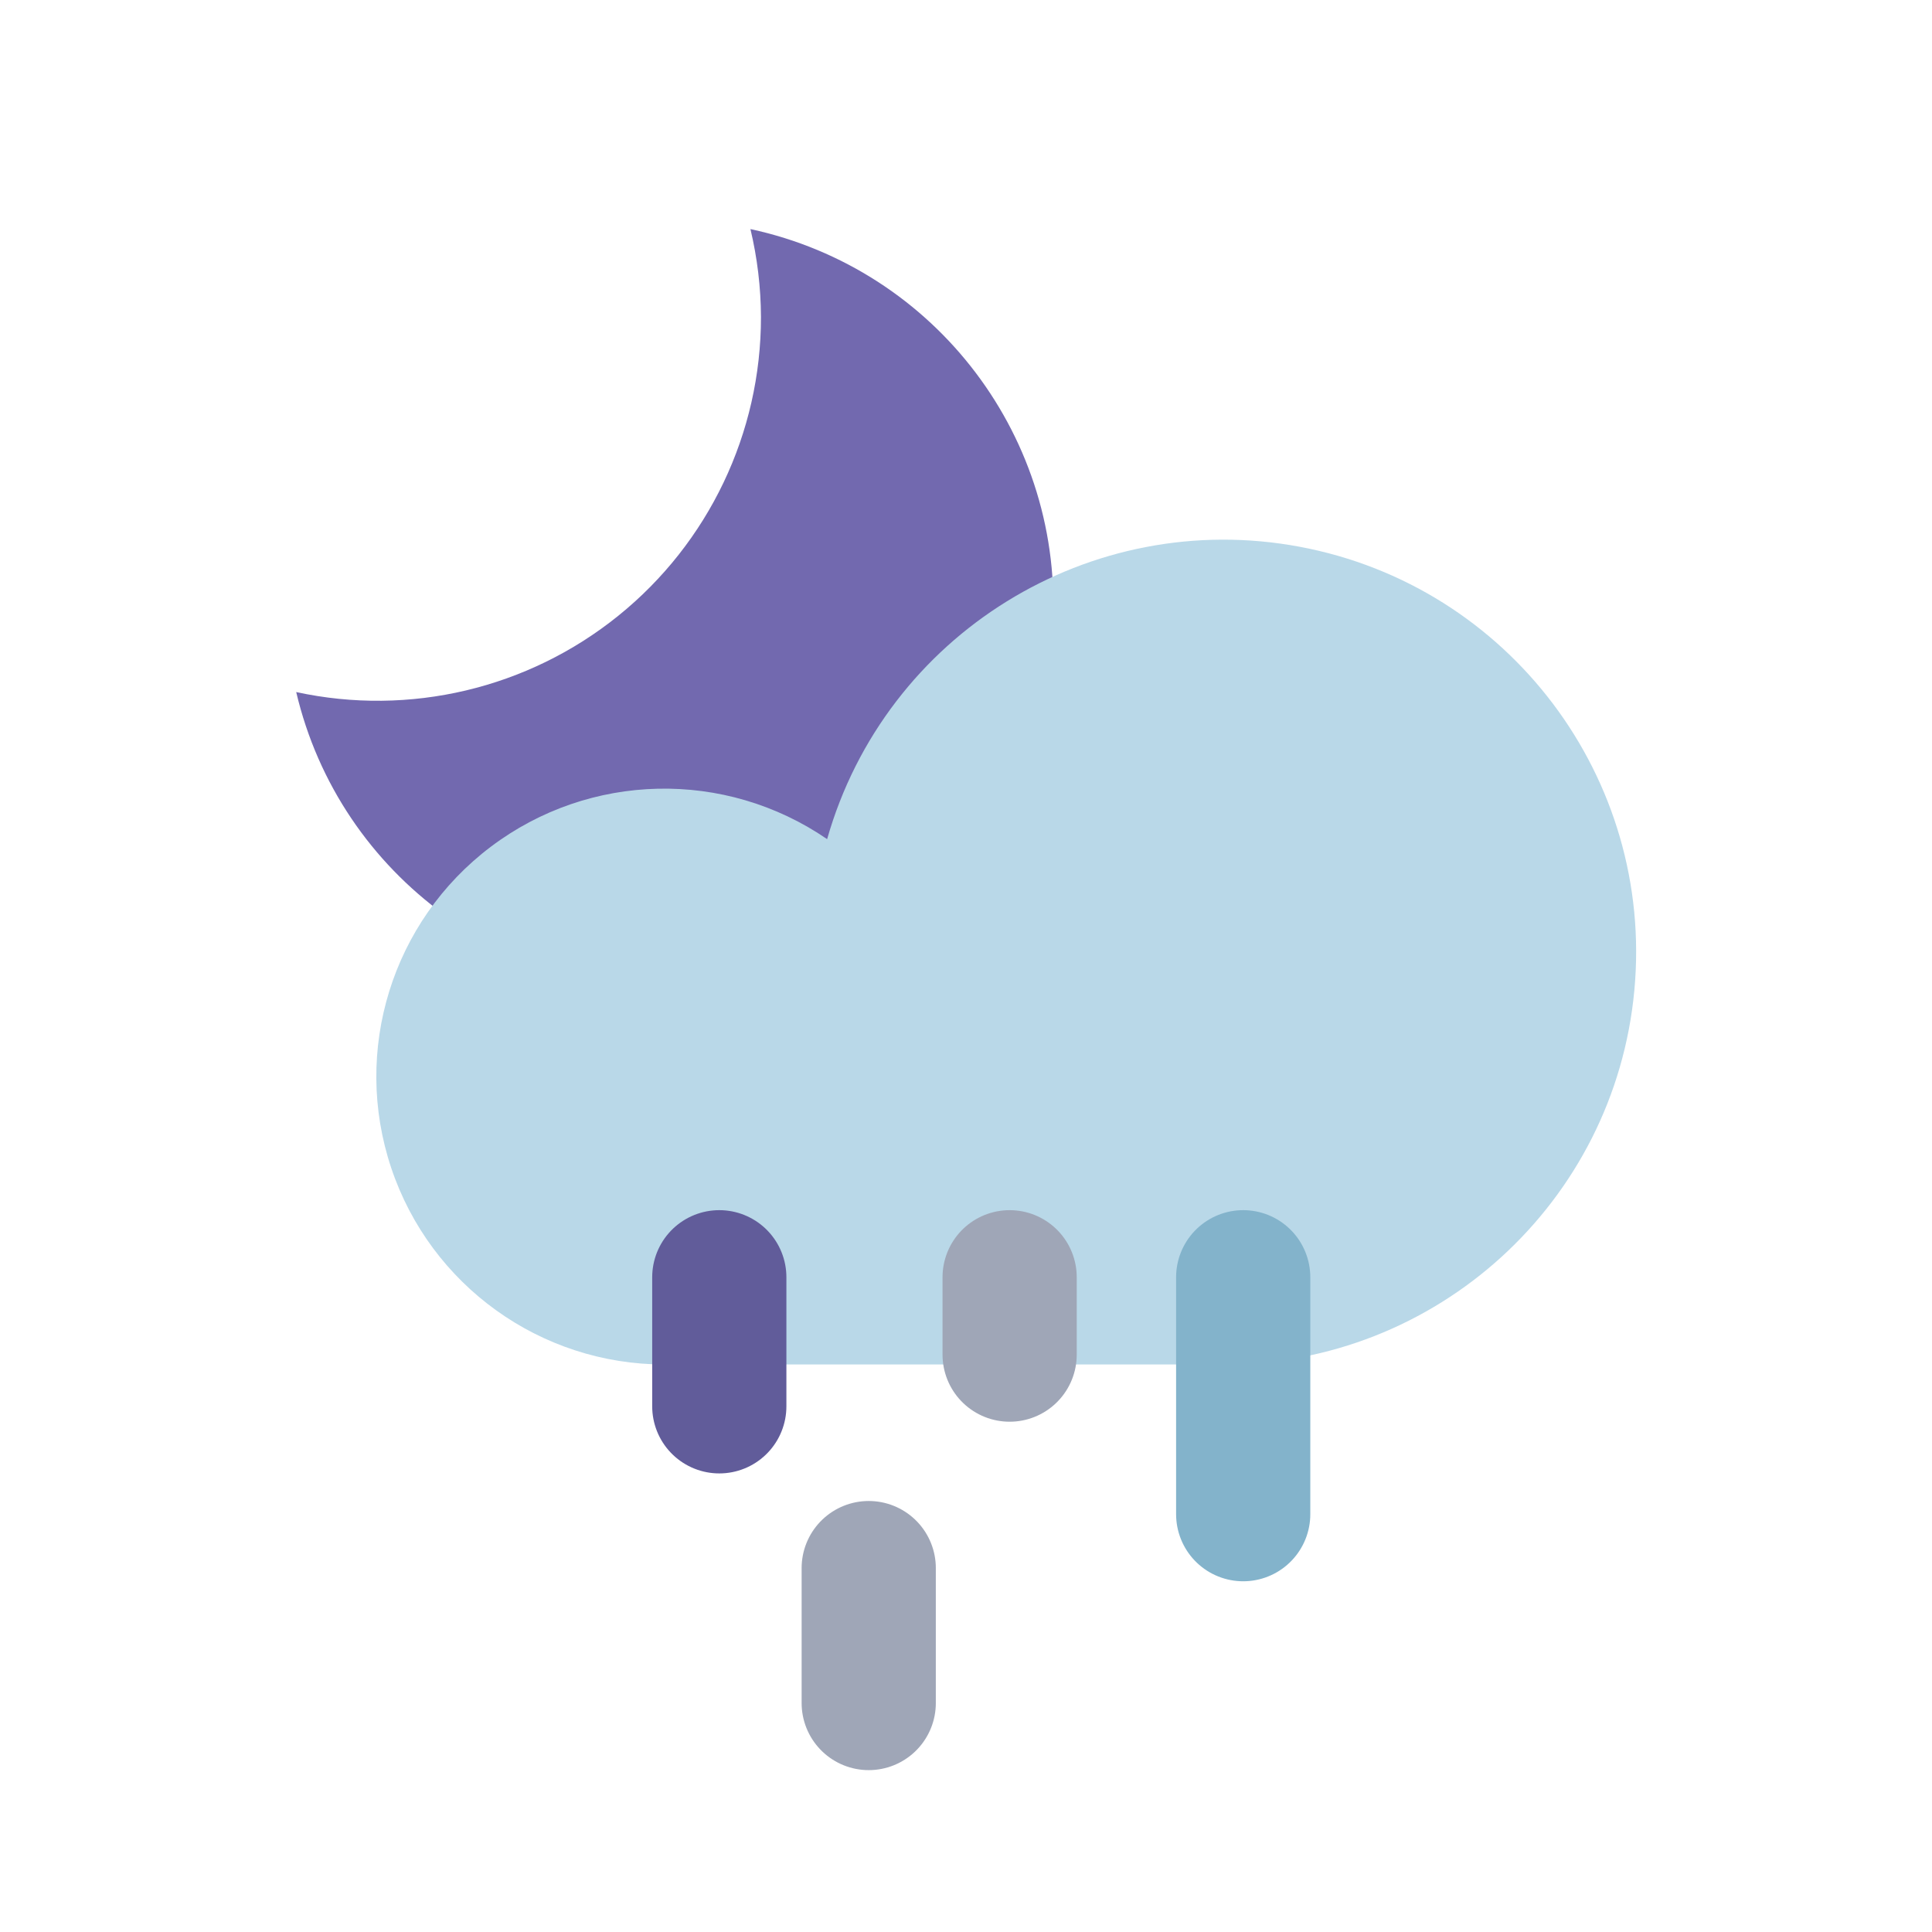
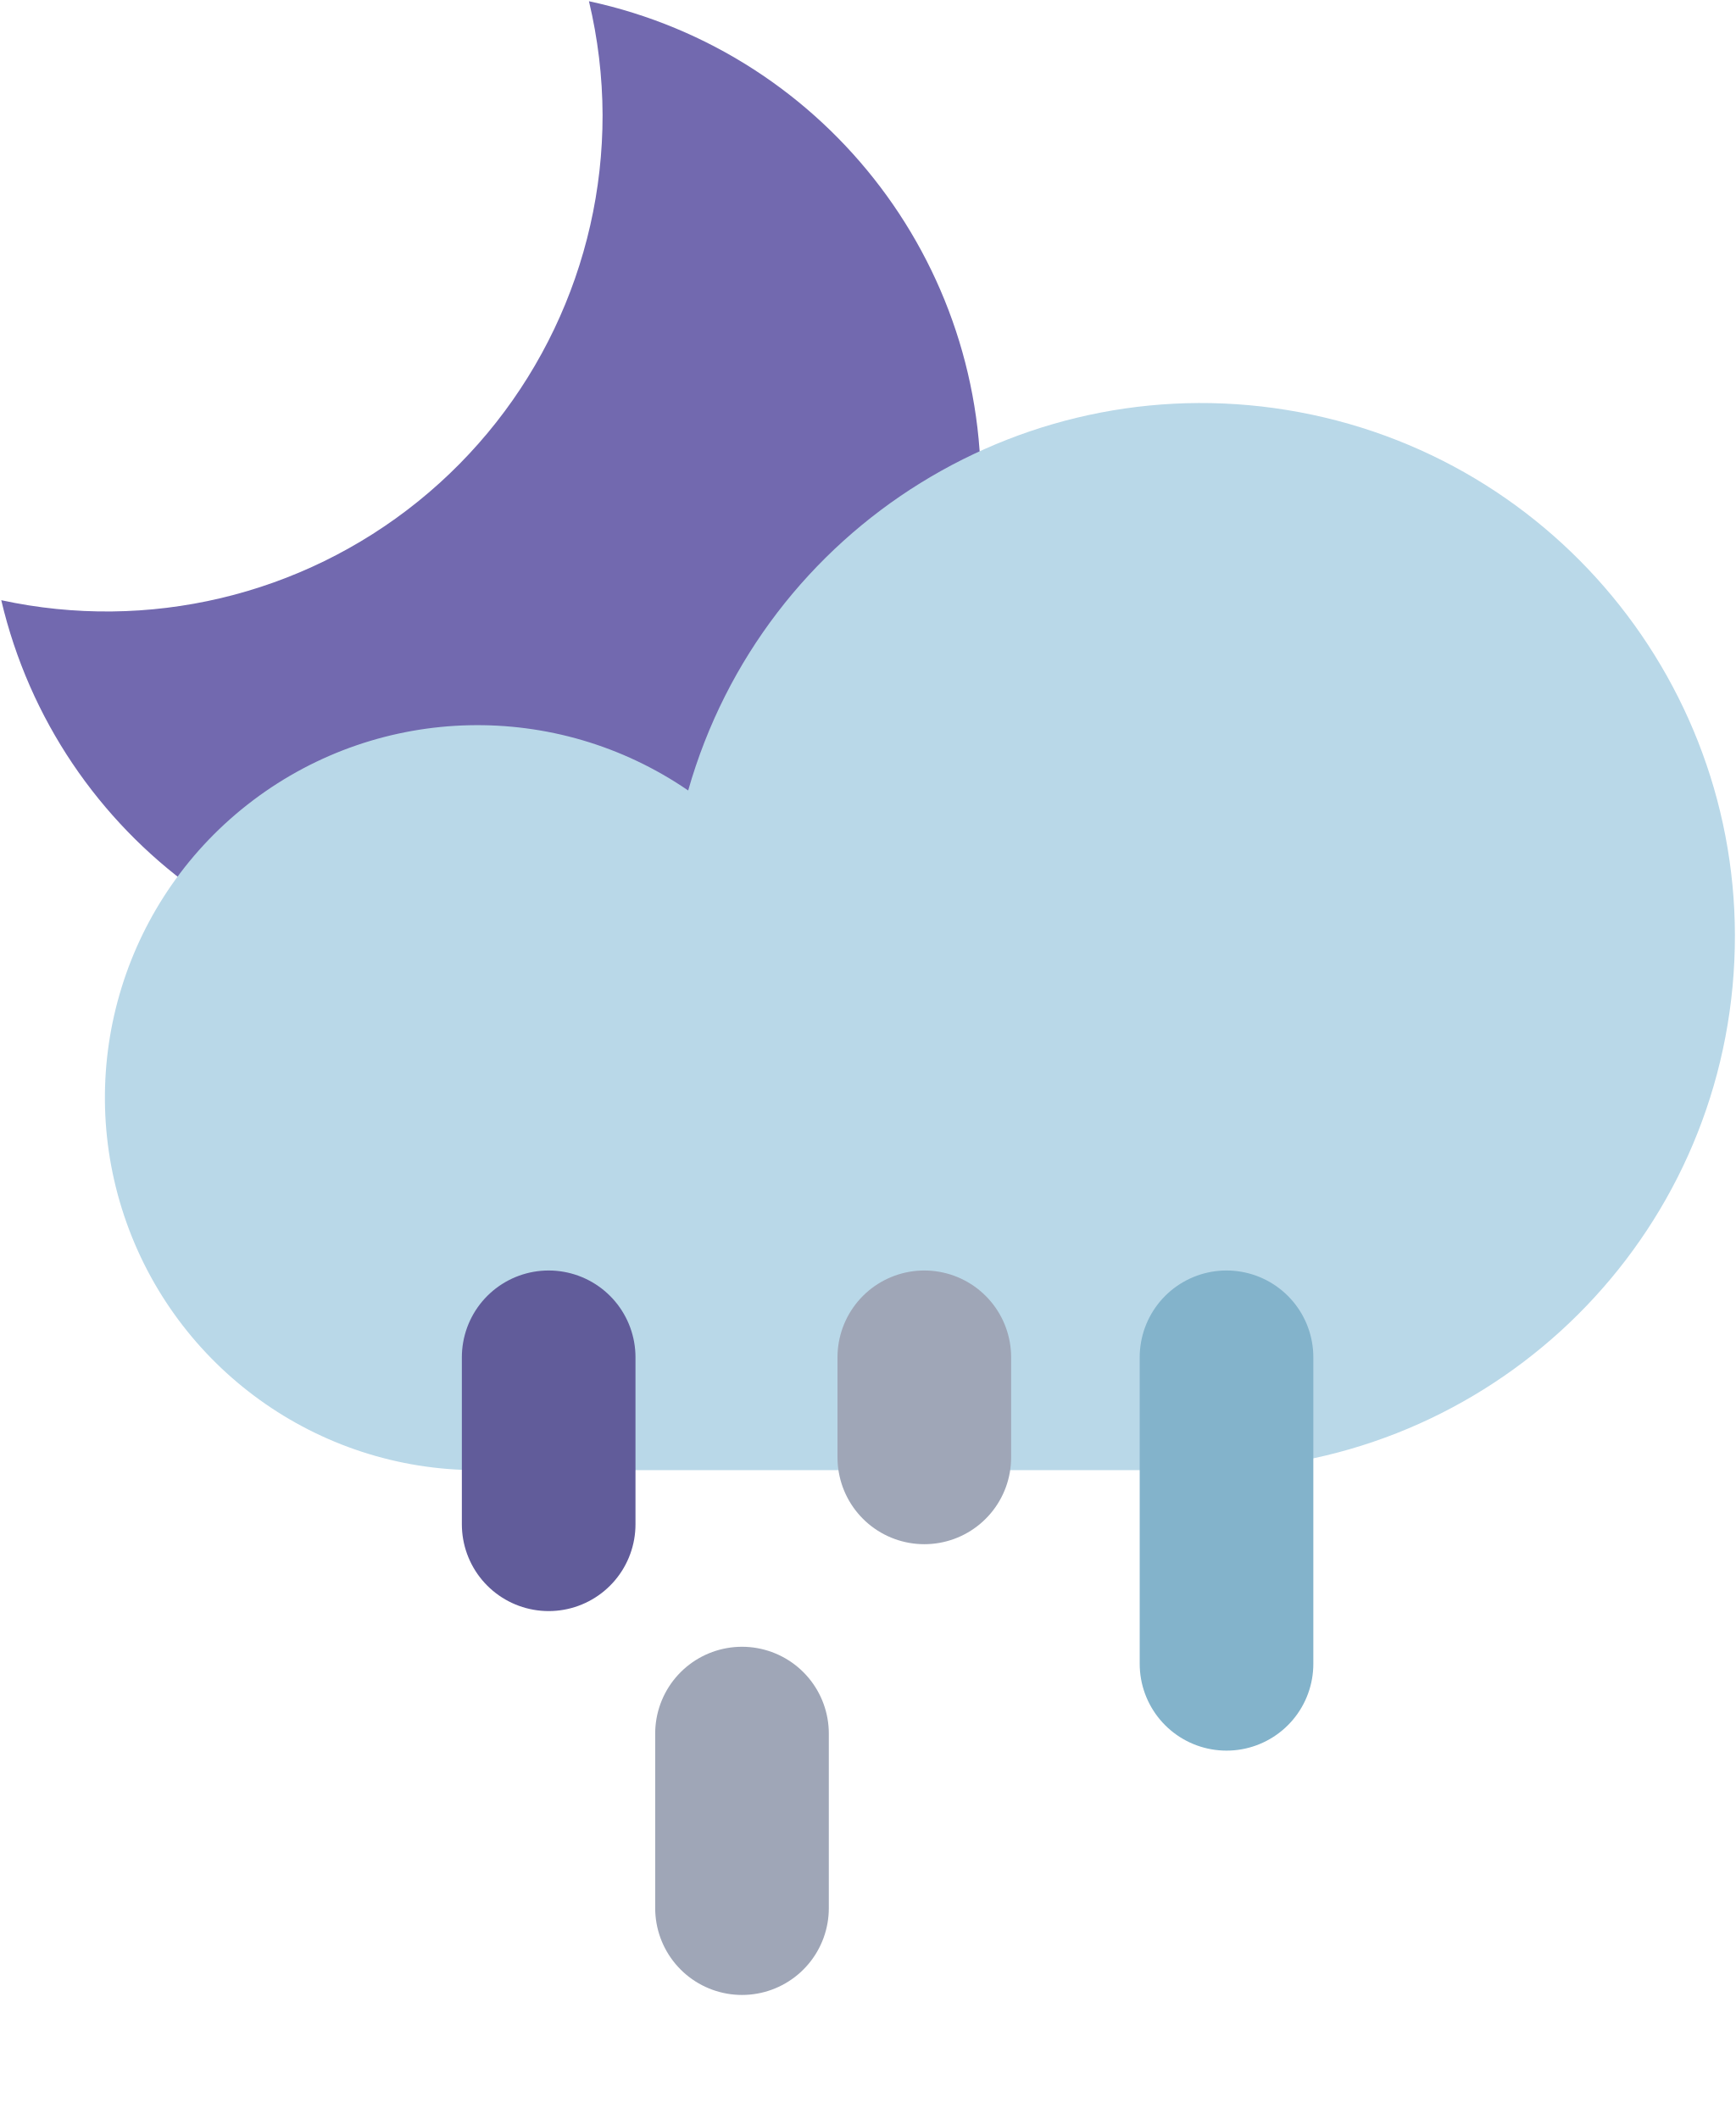
- <svg xmlns="http://www.w3.org/2000/svg" height="20.315mm" viewBox="0 0 57.587 57.587" width="20.315mm">
+ <svg xmlns="http://www.w3.org/2000/svg" viewBox="8.8 6.8 39.98 48.82">
  <g>
    <g>
      <path d="M22.682,9.448A11.429,11.429,0,0,1,8.829,20.628a11.436,11.436,0,1,0,13.539-13.8A11.455,11.455,0,0,1,22.682,9.448Z" fill="#7269af" />
      <path d="M36.466,40.671A12.292,12.292,0,1,0,24.654,25.012,8.582,8.582,0,1,0,19.8,40.671Z" fill="#b9d8e8" />
    </g>
    <g>
      <path d="M37.056,45.133V38.071" fill="none" stroke="#83b3cb" stroke-linecap="round" stroke-linejoin="round" stroke-width="4" />
      <path d="M25.894,50.762V46.74" fill="none" stroke="#9fa6b7" stroke-linecap="round" stroke-linejoin="round" stroke-width="4" />
      <path d="M21.44,41.918V38.071" fill="none" stroke="#615c9a" stroke-linecap="round" stroke-linejoin="round" stroke-width="4" />
      <line fill="none" stroke="#9fa6b7" stroke-linecap="round" stroke-linejoin="round" stroke-width="4" x1="30.094" x2="30.094" y1="40.377" y2="38.071" />
    </g>
  </g>
</svg>
